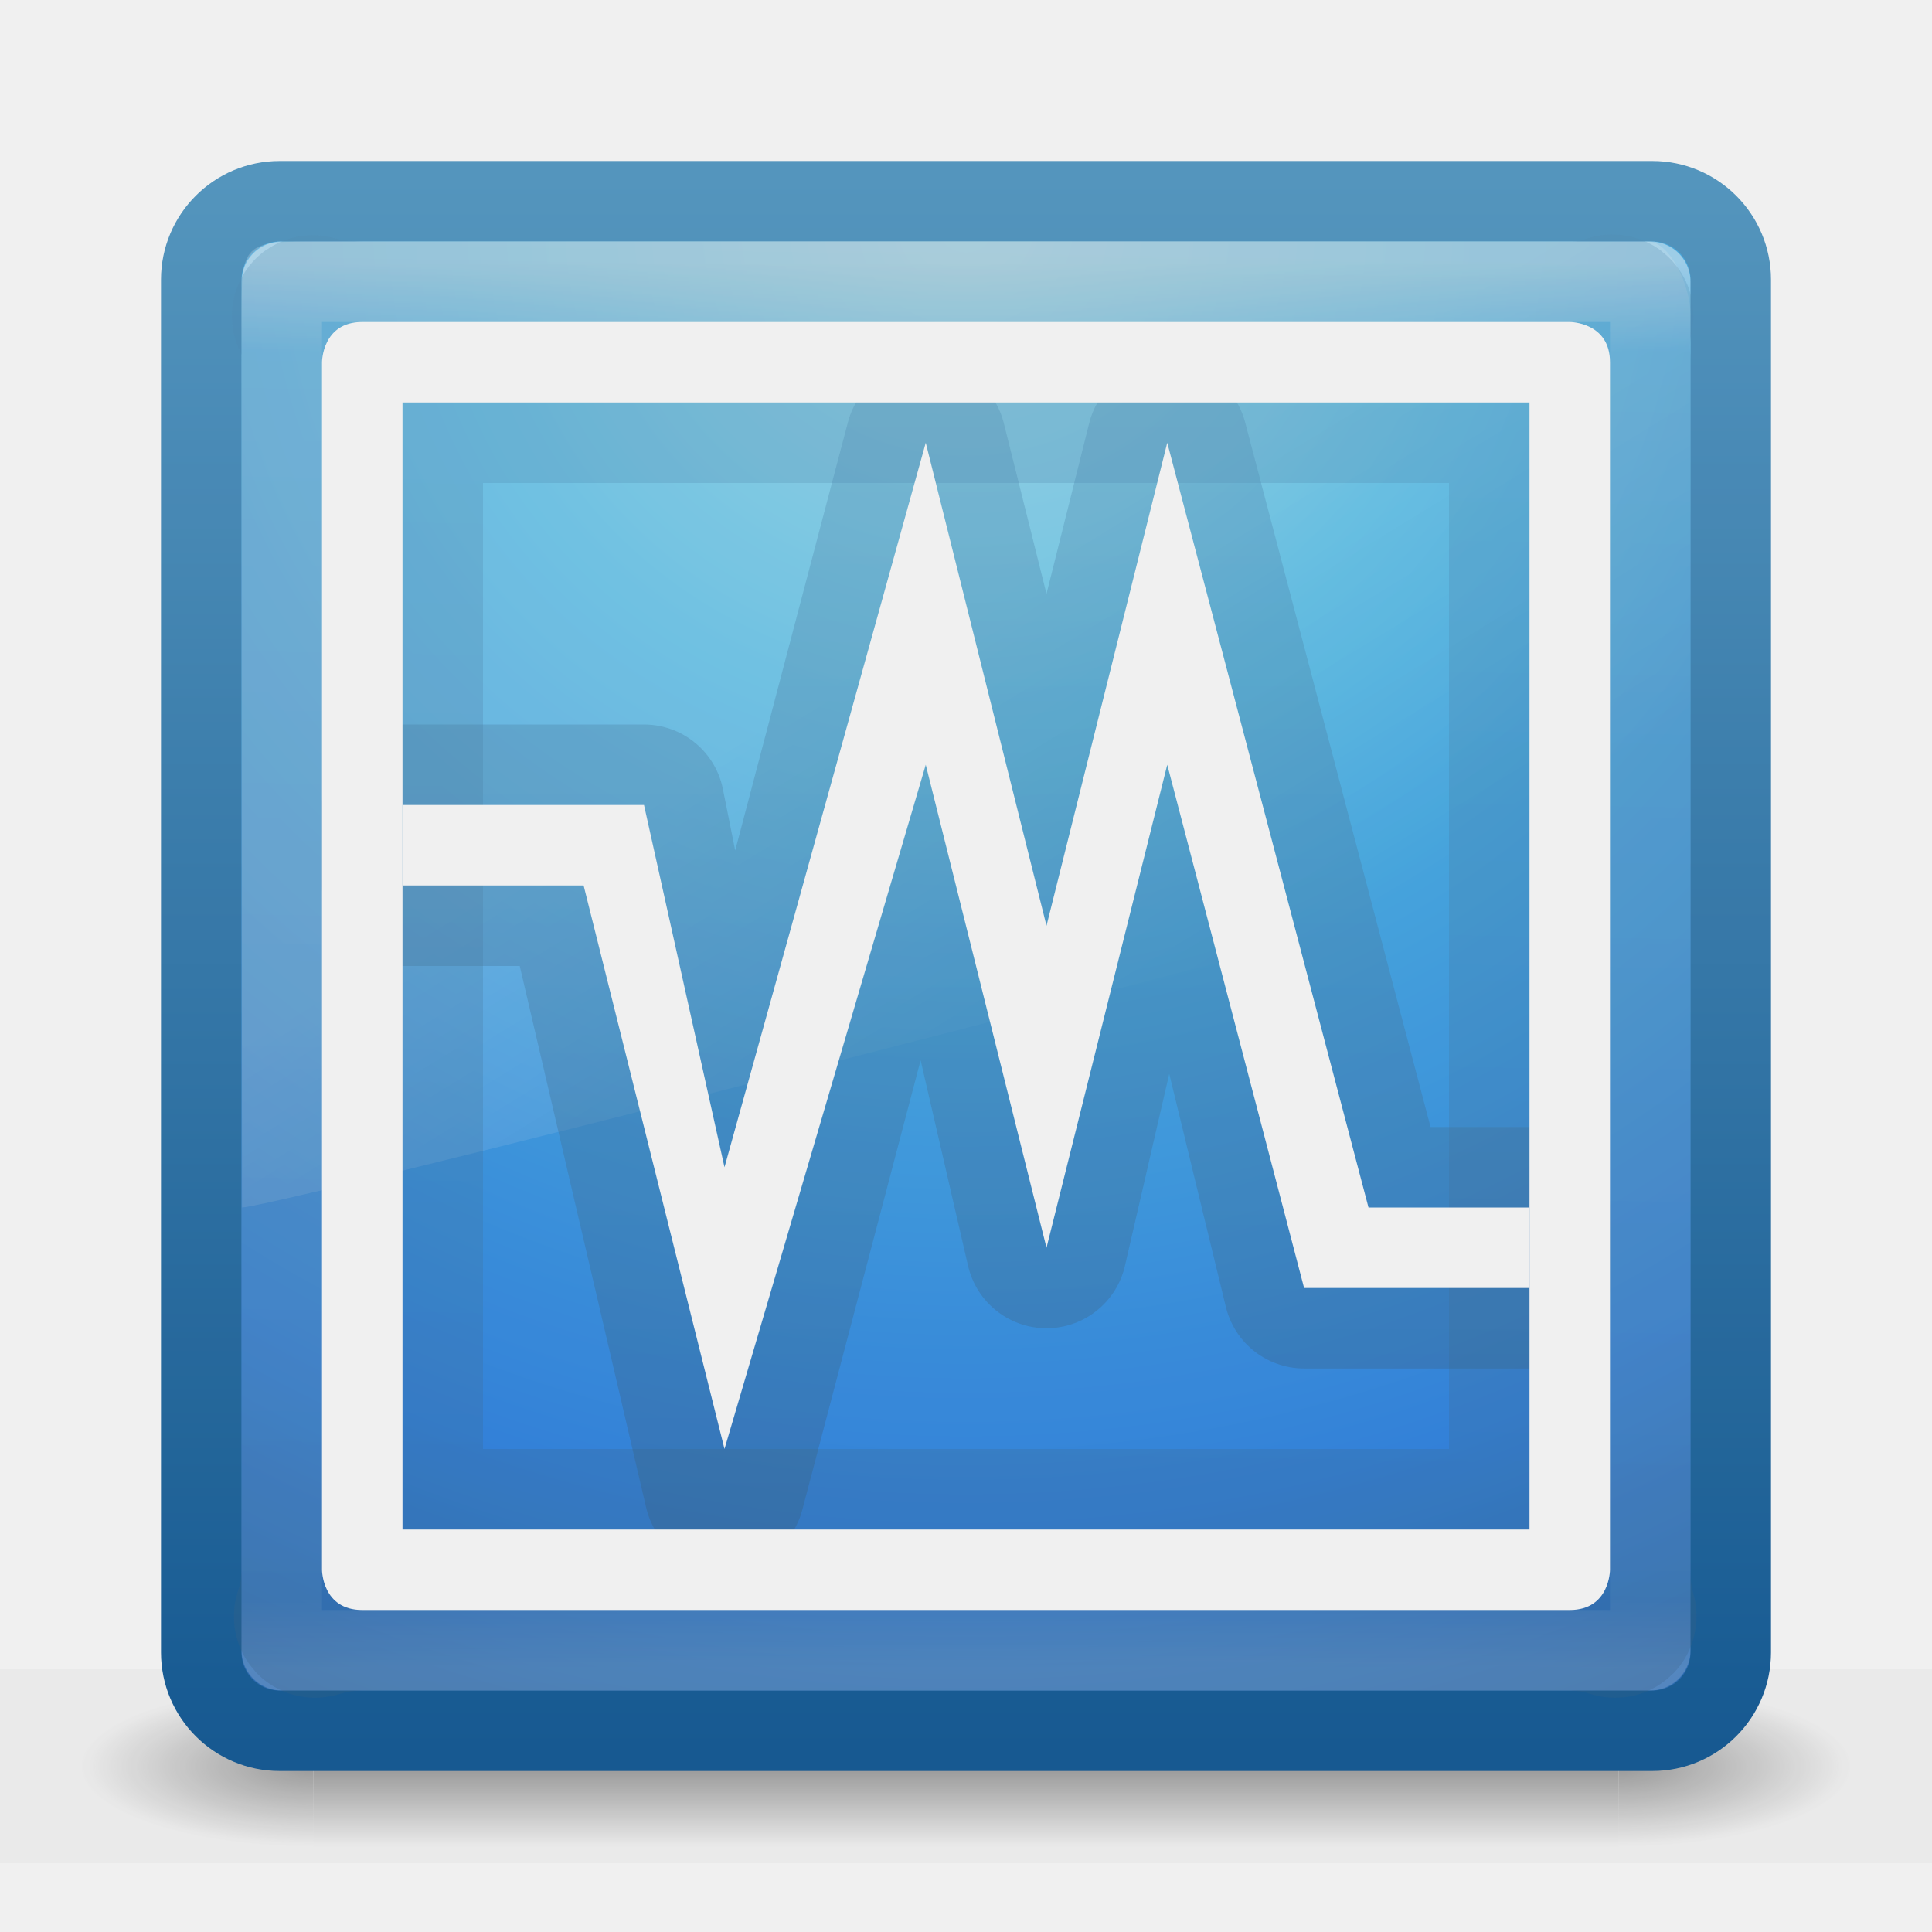
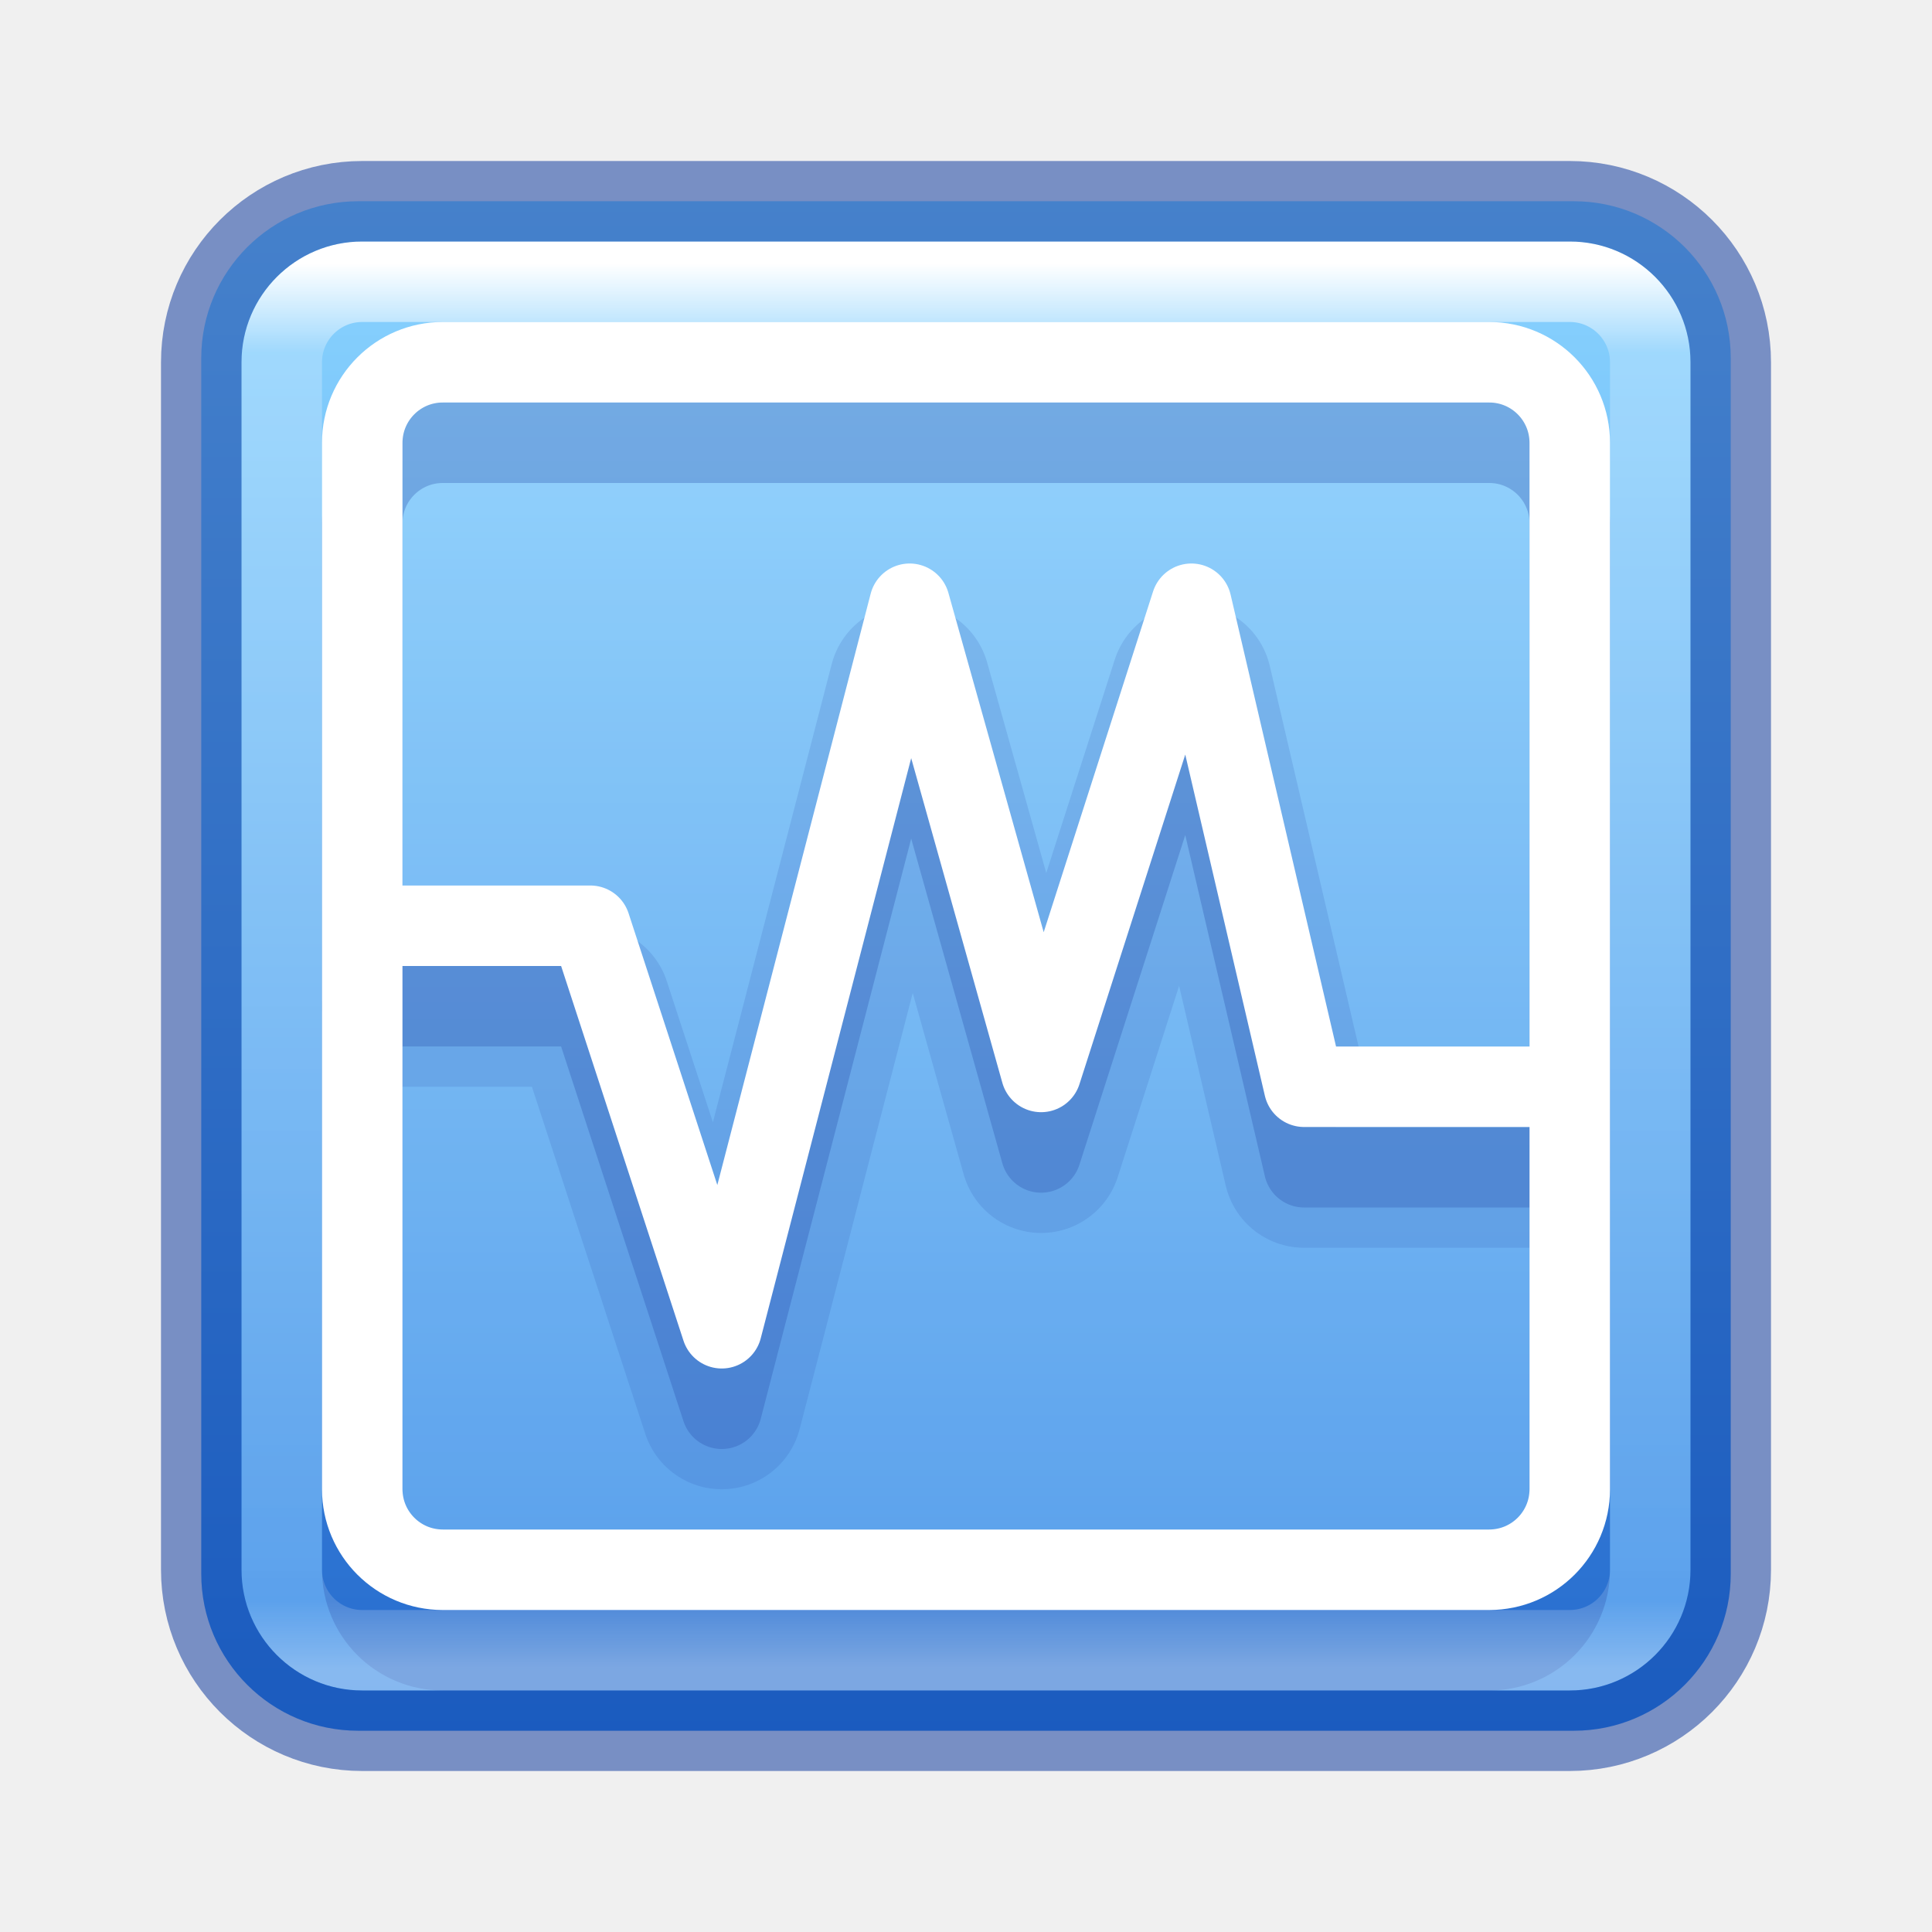
- <svg xmlns="http://www.w3.org/2000/svg" xmlns:xlink="http://www.w3.org/1999/xlink" width="24" height="24" id="svg3658" version="1.1" style="enable-background:new">
+ <svg xmlns="http://www.w3.org/2000/svg" xmlns:xlink="http://www.w3.org/1999/xlink" width="24" height="24" id="svg3658" version="1.1" enable-background="new">
  <defs id="defs3660">
-     <linearGradient xlink:href="#linearGradient8265-821-176-38-919-66-249-7-7" id="linearGradient3568" gradientUnits="userSpaceOnUse" gradientTransform="matrix(0.3907801,0,0,0.6506168,2.602996,23.28354)" x1="16.626" y1="15.298" x2="20.055" y2="24.628" />
-     <linearGradient id="linearGradient8265-821-176-38-919-66-249-7-7">
-       <stop offset="0" style="stop-color:#ffffff;stop-opacity:1" id="stop2687-1-9" />
-       <stop offset="1" style="stop-color:#ffffff;stop-opacity:0" id="stop2689-5-4" />
+     <linearGradient id="linearGradient49666">
+       <stop style="stop-color:#8cd5ff;stop-opacity:1" offset="0" id="stop49662" />
+       <stop style="stop-color:#3689e6;stop-opacity:1" offset="1" id="stop49664" />
    </linearGradient>
-     <linearGradient xlink:href="#linearGradient3924" id="linearGradient2959" gradientUnits="userSpaceOnUse" gradientTransform="matrix(0.4594595,0,0,0.4594595,0.9729746,24.97298)" x1="24" y1="5" x2="24" y2="43" />
    <linearGradient id="linearGradient3924">
      <stop offset="0" style="stop-color:#ffffff;stop-opacity:1;" id="stop3926" />
      <stop id="stop3928" style="stop-color:#ffffff;stop-opacity:0.235;" offset="0.063" />
      <stop offset="0.951" style="stop-color:#ffffff;stop-opacity:0.157;" id="stop3930" />
      <stop offset="1" style="stop-color:#ffffff;stop-opacity:0.392;" id="stop3932" />
    </linearGradient>
-     <radialGradient r="20" fy="8.45" fx="7.496" cy="8.45" cx="7.496" gradientTransform="matrix(0,1.138534,-1.204433,-2.0976134e-8,22.17723,18.24971)" gradientUnits="userSpaceOnUse" id="radialGradient2874" xlink:href="#linearGradient2867-449-88-871-390-598-476-591-434-148-57-177" />
-     <linearGradient id="linearGradient2867-449-88-871-390-598-476-591-434-148-57-177">
-       <stop id="stop3750" style="stop-color:#90dbec;stop-opacity:1;" offset="0" />
-       <stop id="stop3752" style="stop-color:#55c1ec;stop-opacity:1;" offset="0.262" />
-       <stop id="stop3754" style="stop-color:#3689e6;stop-opacity:1;" offset="0.705" />
-       <stop id="stop3756" style="stop-color:#2b63a0;stop-opacity:1;" offset="1" />
-     </linearGradient>
-     <linearGradient y2="3.899" x2="24" y1="44" x1="24" gradientTransform="matrix(0.4871795,0,0,0.4871795,0.3076929,24.30769)" gradientUnits="userSpaceOnUse" id="linearGradient2876" xlink:href="#linearGradient3707-319-631-407-324" />
-     <linearGradient id="linearGradient3707-319-631-407-324">
-       <stop id="stop3760" style="stop-color:#185f9a;stop-opacity:1;" offset="0" />
-       <stop id="stop3762" style="stop-color:#599ec9;stop-opacity:1;" offset="1" />
-     </linearGradient>
-     <linearGradient id="linearGradient3707-319-631-407-1-846-9">
-       <stop offset="0" style="stop-color:#365a7c;stop-opacity:1" id="stop3788-1" />
-       <stop offset="1" style="stop-color:#5ea1ca;stop-opacity:1;" id="stop3790-7" />
-     </linearGradient>
-     <linearGradient xlink:href="#linearGradient3707-319-631-407-1-846-9" id="linearGradient3858" x1="22" y1="53" x2="23" y2="-5" gradientUnits="userSpaceOnUse" gradientTransform="matrix(0.5,0,0,0.5,0,23.5)" />
-     <filter id="filter3890" color-interpolation-filters="sRGB">
-       <feBlend mode="multiply" in2="BackgroundImage" id="feBlend3892" />
-     </filter>
-     <linearGradient xlink:href="#linearGradient3707-319-631-407-1-846-9" id="linearGradient3908" x1="25" y1="44" x2="25" y2="6" gradientUnits="userSpaceOnUse" gradientTransform="matrix(0.5,0,0,0.5,0,23.5)" />
-     <filter color-interpolation-filters="sRGB" id="filter3890-3">
-       <feBlend id="feBlend3892-4" in2="BackgroundImage" mode="multiply" />
-     </filter>
-     <linearGradient id="linearGradient3702-501-757-1">
-       <stop id="stop2895-9" style="stop-color:#181818;stop-opacity:0" offset="0" />
-       <stop id="stop2897-6" style="stop-color:#181818;stop-opacity:1" offset="0.5" />
-       <stop id="stop2899-2" style="stop-color:#181818;stop-opacity:0" offset="1" />
-     </linearGradient>
-     <linearGradient id="linearGradient3688-464-309-5">
-       <stop id="stop2889-9" style="stop-color:#181818;stop-opacity:1" offset="0" />
-       <stop id="stop2891-8" style="stop-color:#181818;stop-opacity:0" offset="1" />
-     </linearGradient>
-     <linearGradient id="linearGradient3688-166-749-4">
-       <stop id="stop2883-0" style="stop-color:#181818;stop-opacity:1" offset="0" />
-       <stop id="stop2885-2" style="stop-color:#181818;stop-opacity:0" offset="1" />
-     </linearGradient>
-     <radialGradient xlink:href="#linearGradient3688-166-749-4" id="radialGradient4023" gradientUnits="userSpaceOnUse" gradientTransform="matrix(2.003784,0,0,1.4,27.98813,-17.4)" cx="4.993" cy="43.5" fx="4.993" fy="43.5" r="2.5" />
-     <radialGradient xlink:href="#linearGradient3688-464-309-5" id="radialGradient4025" gradientUnits="userSpaceOnUse" gradientTransform="matrix(2.003784,0,0,1.4,-20.01187,-104.4)" cx="4.993" cy="43.5" fx="4.993" fy="43.5" r="2.5" />
-     <linearGradient xlink:href="#linearGradient3702-501-757-1" id="linearGradient4027" gradientUnits="userSpaceOnUse" x1="25.058" y1="47.028" x2="25.058" y2="39.999" />
+     <linearGradient x1="24" y1="5" x2="24" y2="43" id="linearGradient3991" xlink:href="#linearGradient3924" gradientUnits="userSpaceOnUse" gradientTransform="matrix(0.4594595,0,0,0.4594595,0.9729691,0.972978)" />
+     <linearGradient xlink:href="#linearGradient49666" id="linearGradient49668" x1="24" y1="4" x2="24" y2="43.5" gradientUnits="userSpaceOnUse" gradientTransform="matrix(0.4871795,0,0,0.4871795,0.3076923,0.3076923)" />
  </defs>
-   <g id="layer1" style="filter:url(#filter3890)" transform="translate(0,-24)">
-     <g transform="matrix(0.5789474,0,0,0.2857143,-1.894737,33.51429)" id="g3712" style="opacity:0.4;filter:url(#filter3890-3)">
-       <rect width="5" height="7" x="38" y="40" id="rect2801" style="fill:url(#radialGradient4023);fill-opacity:1;stroke:none" />
-       <rect width="5" height="7" x="-10" y="-47" transform="scale(-1,-1)" id="rect3696" style="fill:url(#radialGradient4025);fill-opacity:1;stroke:none" />
-       <rect width="28" height="7" x="10" y="40" id="rect3700" style="fill:url(#linearGradient4027);fill-opacity:1;stroke:none" />
-     </g>
-     <rect style="color:#000000;fill:url(#radialGradient2874);fill-opacity:1;fill-rule:nonzero;stroke:url(#linearGradient2876);stroke-width:1;stroke-linecap:round;stroke-linejoin:round;stroke-miterlimit:4;stroke-opacity:1;stroke-dasharray:none;stroke-dashoffset:0;marker:none;visibility:visible;display:inline;overflow:visible;enable-background:accumulate" id="rect5505-21" y="26.5" x="2.5" ry="0.974" rx="0.974" height="19" width="19" />
-     <rect style="opacity:0.5;fill:none;stroke:url(#linearGradient2959);stroke-width:1;stroke-linecap:round;stroke-linejoin:round;stroke-miterlimit:4;stroke-opacity:1;stroke-dasharray:none;stroke-dashoffset:0" id="rect6741" y="27.5" x="3.5" ry="0" rx="0.014" height="17" width="17" />
-     <path style="opacity:0.2;fill:url(#linearGradient3568);fill-opacity:1;fill-rule:evenodd;stroke:none" id="path3333" d="M 4,27 C 3,27 3,27 3,28 L 3.006,39 C 3.524,38.988 20.607,34.577 21,34.364 L 21,27.9 C 21,27.561 20.748,27 20.47,27 z" />
-     <path id="path3850" d="m 4,28.5 0,15 C 3.982,44.383 3.604,44.018 4.5,44 l 15,0 c 0.86,0.018 0.5,0.383 0.5,-0.5 l 0,-15 c -0.054,-0.896 0.311,-0.5 -0.5,-0.5 L 4.5,28 C 3.496,27.982 4.018,27.653 4,28.5 z m 1,0.5 14,0 0,14 -14,0 z" style="font-size:medium;font-style:normal;font-variant:normal;font-weight:normal;font-stretch:normal;text-indent:0;text-align:start;text-decoration:none;line-height:normal;letter-spacing:normal;word-spacing:normal;text-transform:none;direction:ltr;block-progression:tb;writing-mode:lr-tb;text-anchor:start;baseline-shift:baseline;opacity:0.25;color:#000000;fill:none;stroke:url(#linearGradient3858);stroke-width:2;stroke-miterlimit:4;stroke-opacity:1;stroke-dasharray:none;marker:none;visibility:visible;display:inline;overflow:visible;enable-background:accumulate;font-family:Sans;-inkscape-font-specification:Sans" />
-     <path id="path3900" d="m 14.5,29.5 -1.5,6 -1.5,-6 L 9,39 8,34 5,34 5,35 7.25,35 9,42.5 11.5,33 13,39.5 14.5,33 l 1.7,7 2.8,0 0,-1 -2,0 z" style="font-size:medium;font-style:normal;font-variant:normal;font-weight:normal;font-stretch:normal;text-indent:0;text-align:start;text-decoration:none;line-height:normal;letter-spacing:normal;word-spacing:normal;text-transform:none;direction:ltr;block-progression:tb;writing-mode:lr-tb;text-anchor:start;baseline-shift:baseline;opacity:0.35;color:#000000;fill:#ffffff;fill-opacity:1;stroke:url(#linearGradient3908);stroke-width:2;stroke-linejoin:round;marker:none;visibility:visible;display:inline;overflow:visible;enable-background:accumulate;font-family:Sans;-inkscape-font-specification:Sans" />
-     <path style="font-size:medium;font-style:normal;font-variant:normal;font-weight:normal;font-stretch:normal;text-indent:0;text-align:start;text-decoration:none;line-height:normal;letter-spacing:normal;word-spacing:normal;text-transform:none;direction:ltr;block-progression:tb;writing-mode:lr-tb;text-anchor:start;baseline-shift:baseline;color:#000000;fill:#ffffff;fill-opacity:1;stroke:none;stroke-width:2;marker:none;visibility:visible;display:inline;overflow:visible;enable-background:accumulate;font-family:Sans;-inkscape-font-specification:Sans" d="m 14.5,29.5 -1.5,6 -1.5,-6 -2.5,9 -1,-4.5 -3,0 0,1 2.25,0 1.75,7 2.5,-8.5 1.5,6 1.5,-6 1.7,6.5 2.8,0 0,-1 -2,0 z" id="path3051" />
-     <path style="font-size:medium;font-style:normal;font-variant:normal;font-weight:normal;font-stretch:normal;text-indent:0;text-align:start;text-decoration:none;line-height:normal;letter-spacing:normal;word-spacing:normal;text-transform:none;direction:ltr;block-progression:tb;writing-mode:lr-tb;text-anchor:start;baseline-shift:baseline;color:#000000;fill:#ffffff;fill-opacity:1;stroke:none;stroke-width:1px;marker:none;visibility:visible;display:inline;overflow:visible;enable-background:accumulate;font-family:Sans;-inkscape-font-specification:Sans" d="M 4.5,28 C 4,28 4,28.5 4,28.5 l 0,15 c 0,0 0,0.5 0.5,0.5 l 15,0 C 20,44 20,43.5 20,43.5 l 0,-15 C 20,28 19.5,28 19.5,28 z m 0.5,1 14,0 0,14 -14,0 z" id="path3844" />
-   </g>
+   <rect style="fill:url(#linearGradient49668);fill-opacity:1;stroke:none;stroke-width:1;stroke-linecap:round;stroke-linejoin:round;stroke-dasharray:none;stroke-opacity:0.5;paint-order:markers fill stroke;stop-color:#000000" id="rect46775" width="19" height="19" x="2.5" y="2.5" rx="1.949" ry="1.949" />
+   <path style="fill:none;fill-opacity:0.7;stroke:#002e99;stroke-width:2;stroke-linecap:round;stroke-linejoin:round;stroke-dasharray:none;stroke-opacity:0.15;paint-order:markers fill stroke;stop-color:#000000" d="m 5,12.5 h 2.333 l 1.633,5 L 11.3,8.5 12.933,14.316 14.8,8.5 16.2,14.5 H 19" id="path860" />
+   <rect style="fill:none;fill-opacity:0.7;stroke:#002e99;stroke-width:1;stroke-linecap:round;stroke-linejoin:round;stroke-dasharray:none;stroke-opacity:0.3;paint-order:markers fill stroke;stop-color:#000000" id="rect53364" width="15" height="15" x="4.5" y="5.5" rx="1" ry="1" />
+   <path style="fill:none;fill-opacity:0.7;stroke:#002e99;stroke-width:1;stroke-linecap:round;stroke-linejoin:round;stroke-dasharray:none;stroke-opacity:0.3;paint-order:markers fill stroke;stop-color:#000000" d="m 5,12.5 h 2.333 l 1.633,5 L 11.3,8.5 12.933,14.316 14.8,8.5 16.2,14.5 H 19" id="path254" />
+   <rect style="opacity:0.15;fill:#ffffff;fill-opacity:1;stroke:none;stroke-width:2;stroke-linecap:round;stroke-linejoin:round;stroke-dasharray:none;stroke-opacity:1;paint-order:markers fill stroke;stop-color:#000000" id="rect69249" width="14" height="14" x="5" y="5" />
+   <rect style="fill:none;fill-opacity:0.7;stroke:#ffffff;stroke-width:1;stroke-linecap:round;stroke-linejoin:round;stroke-dasharray:none;stroke-opacity:1;paint-order:markers fill stroke;stop-color:#000000" id="rect47449" width="15" height="15" x="4.5" y="4.5" rx="1" ry="1" />
+   <path style="fill:none;fill-opacity:0.7;stroke:#ffffff;stroke-width:1;stroke-linecap:round;stroke-linejoin:round;stroke-dasharray:none;stroke-opacity:1;paint-order:markers fill stroke;stop-color:#000000" d="m 5,11.5 h 2.333 l 1.633,5 L 11.3,7.5 12.933,13.316 14.8,7.5 16.2,13.5 H 19" id="path47642" />
+   <rect width="17" height="17" rx="1" ry="1" x="3.5" y="3.5" id="rect6741-7" style="fill:none;stroke:url(#linearGradient3991);stroke-width:1;stroke-linecap:round;stroke-linejoin:round;stroke-miterlimit:4;stroke-dasharray:none;stroke-dashoffset:0;stroke-opacity:1" />
+   <rect style="fill:none;fill-opacity:1;stroke:#002e99;stroke-width:1;stroke-linecap:round;stroke-linejoin:round;stroke-dasharray:none;stroke-opacity:0.5;paint-order:markers fill stroke;stop-color:#000000" id="rect50160" width="19" height="19" x="2.5" y="2.5" rx="2" ry="2" />
</svg>
